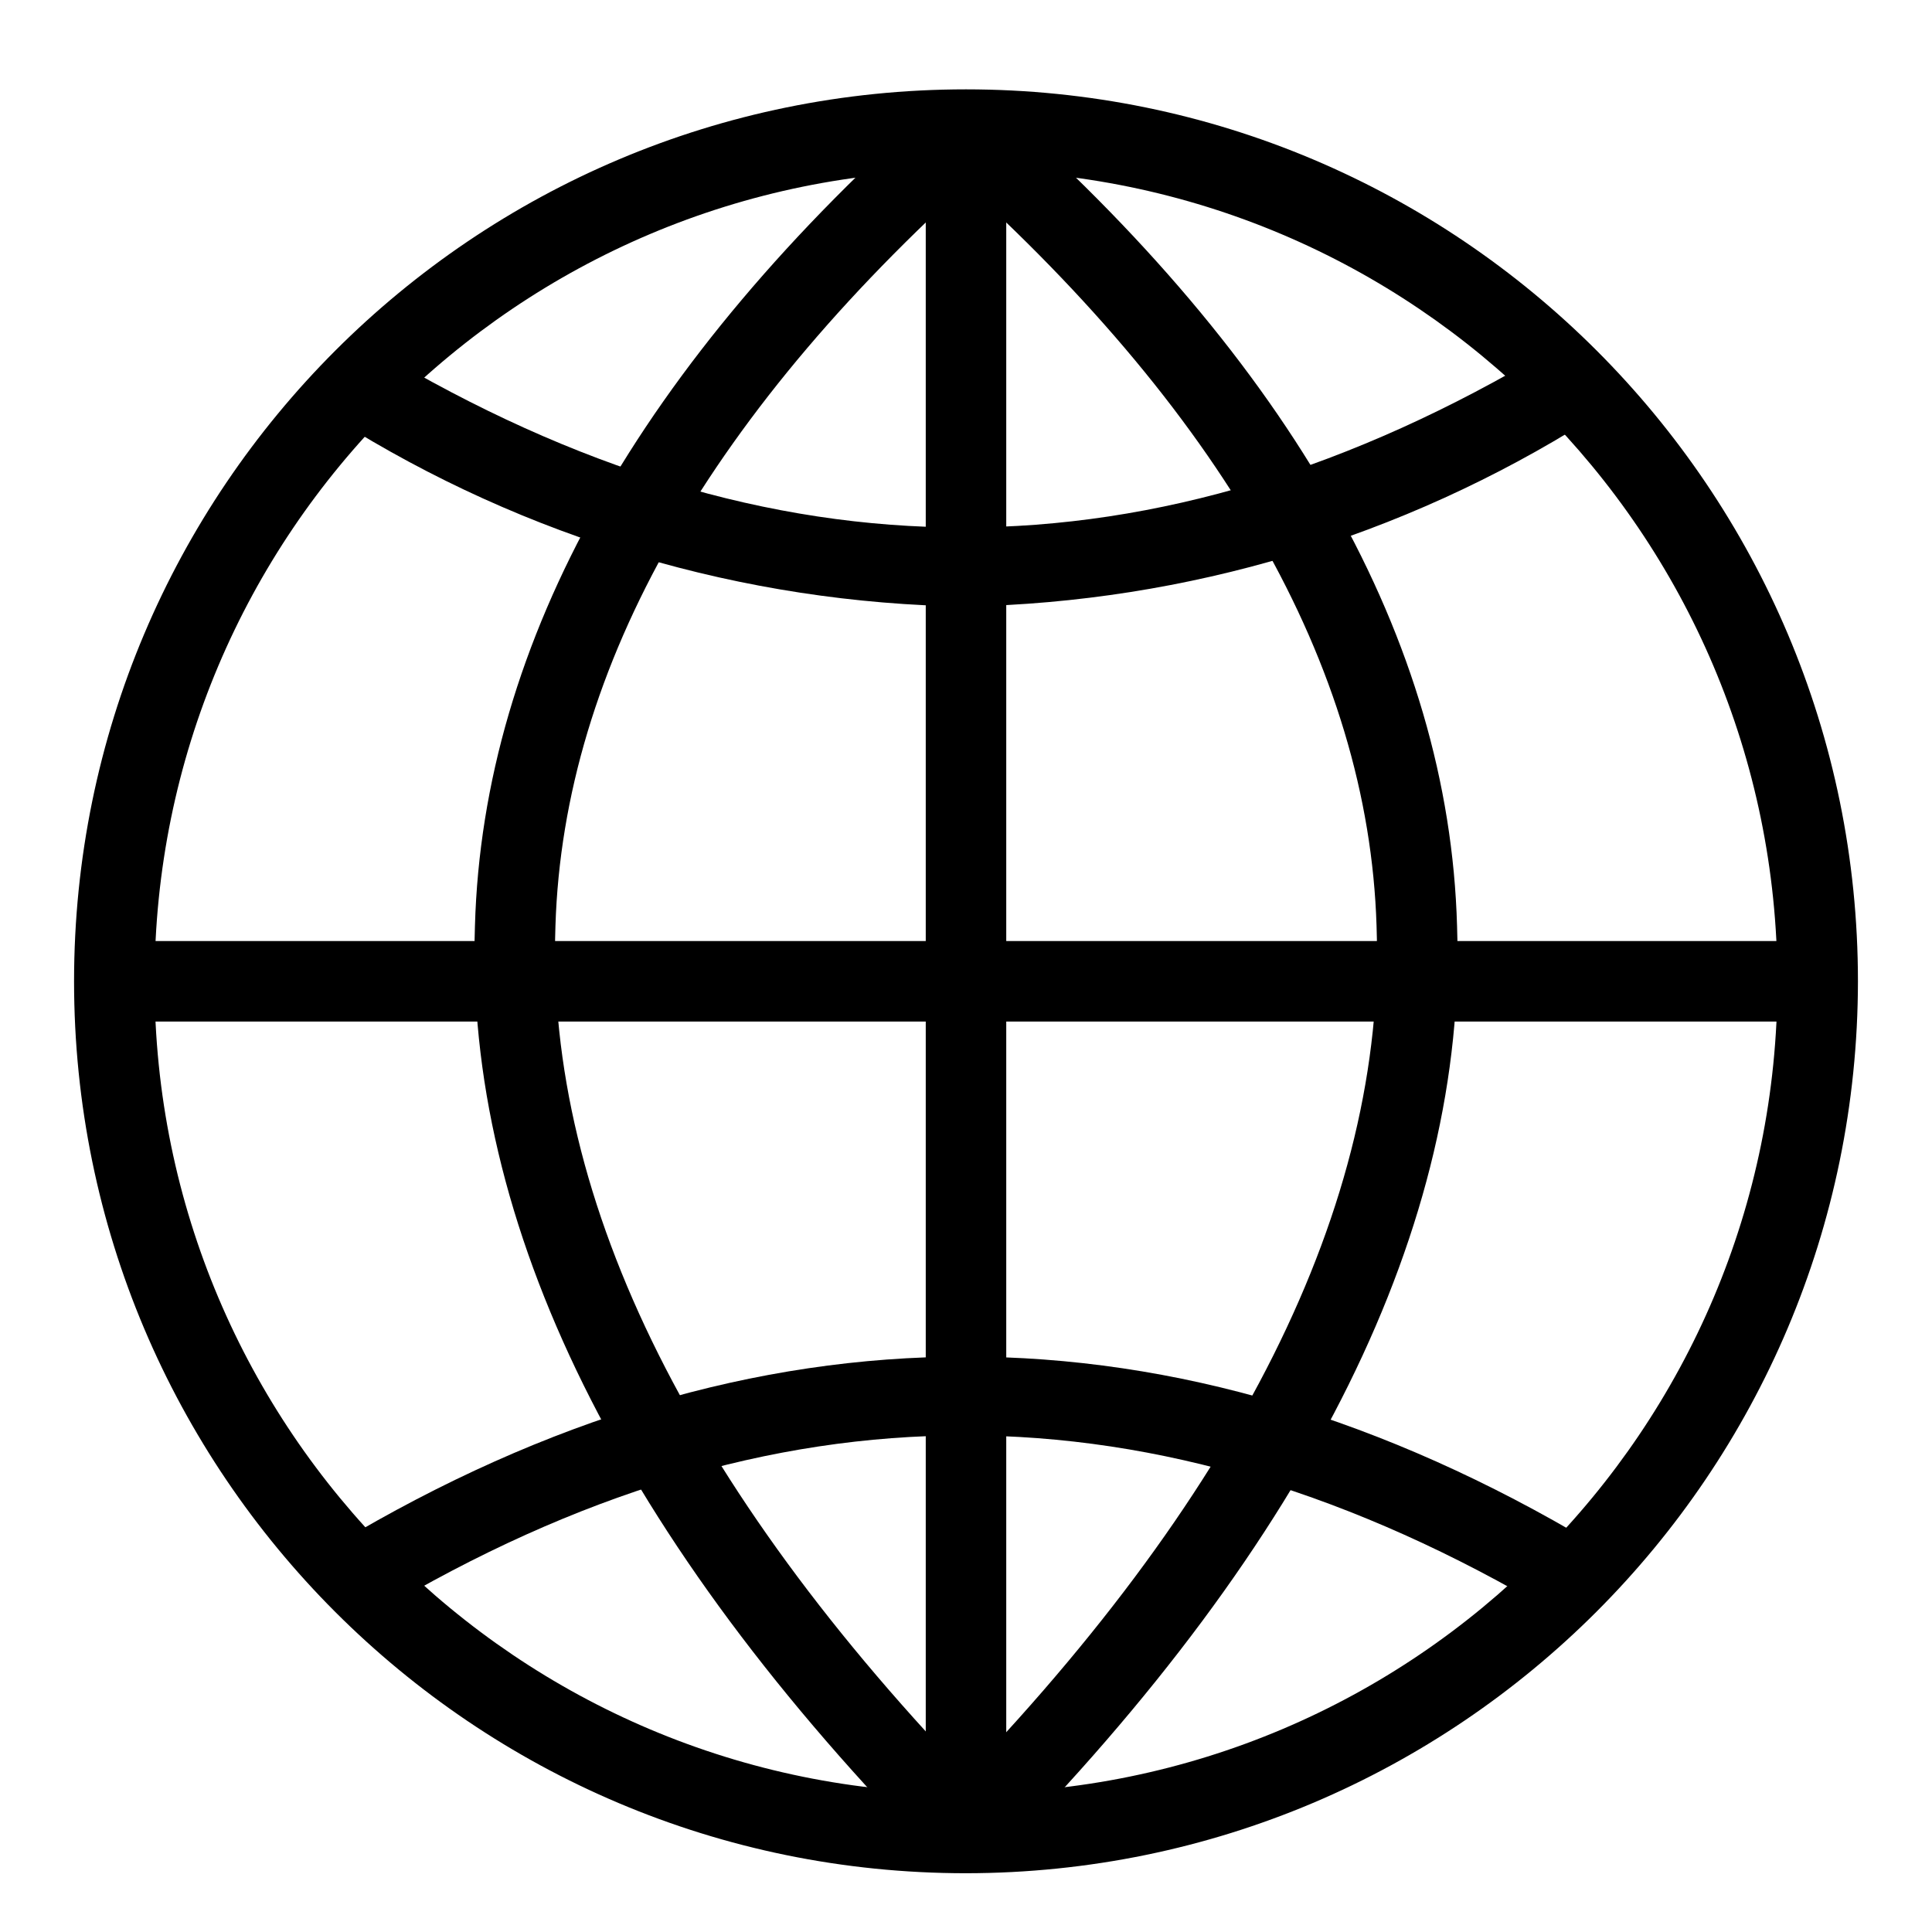
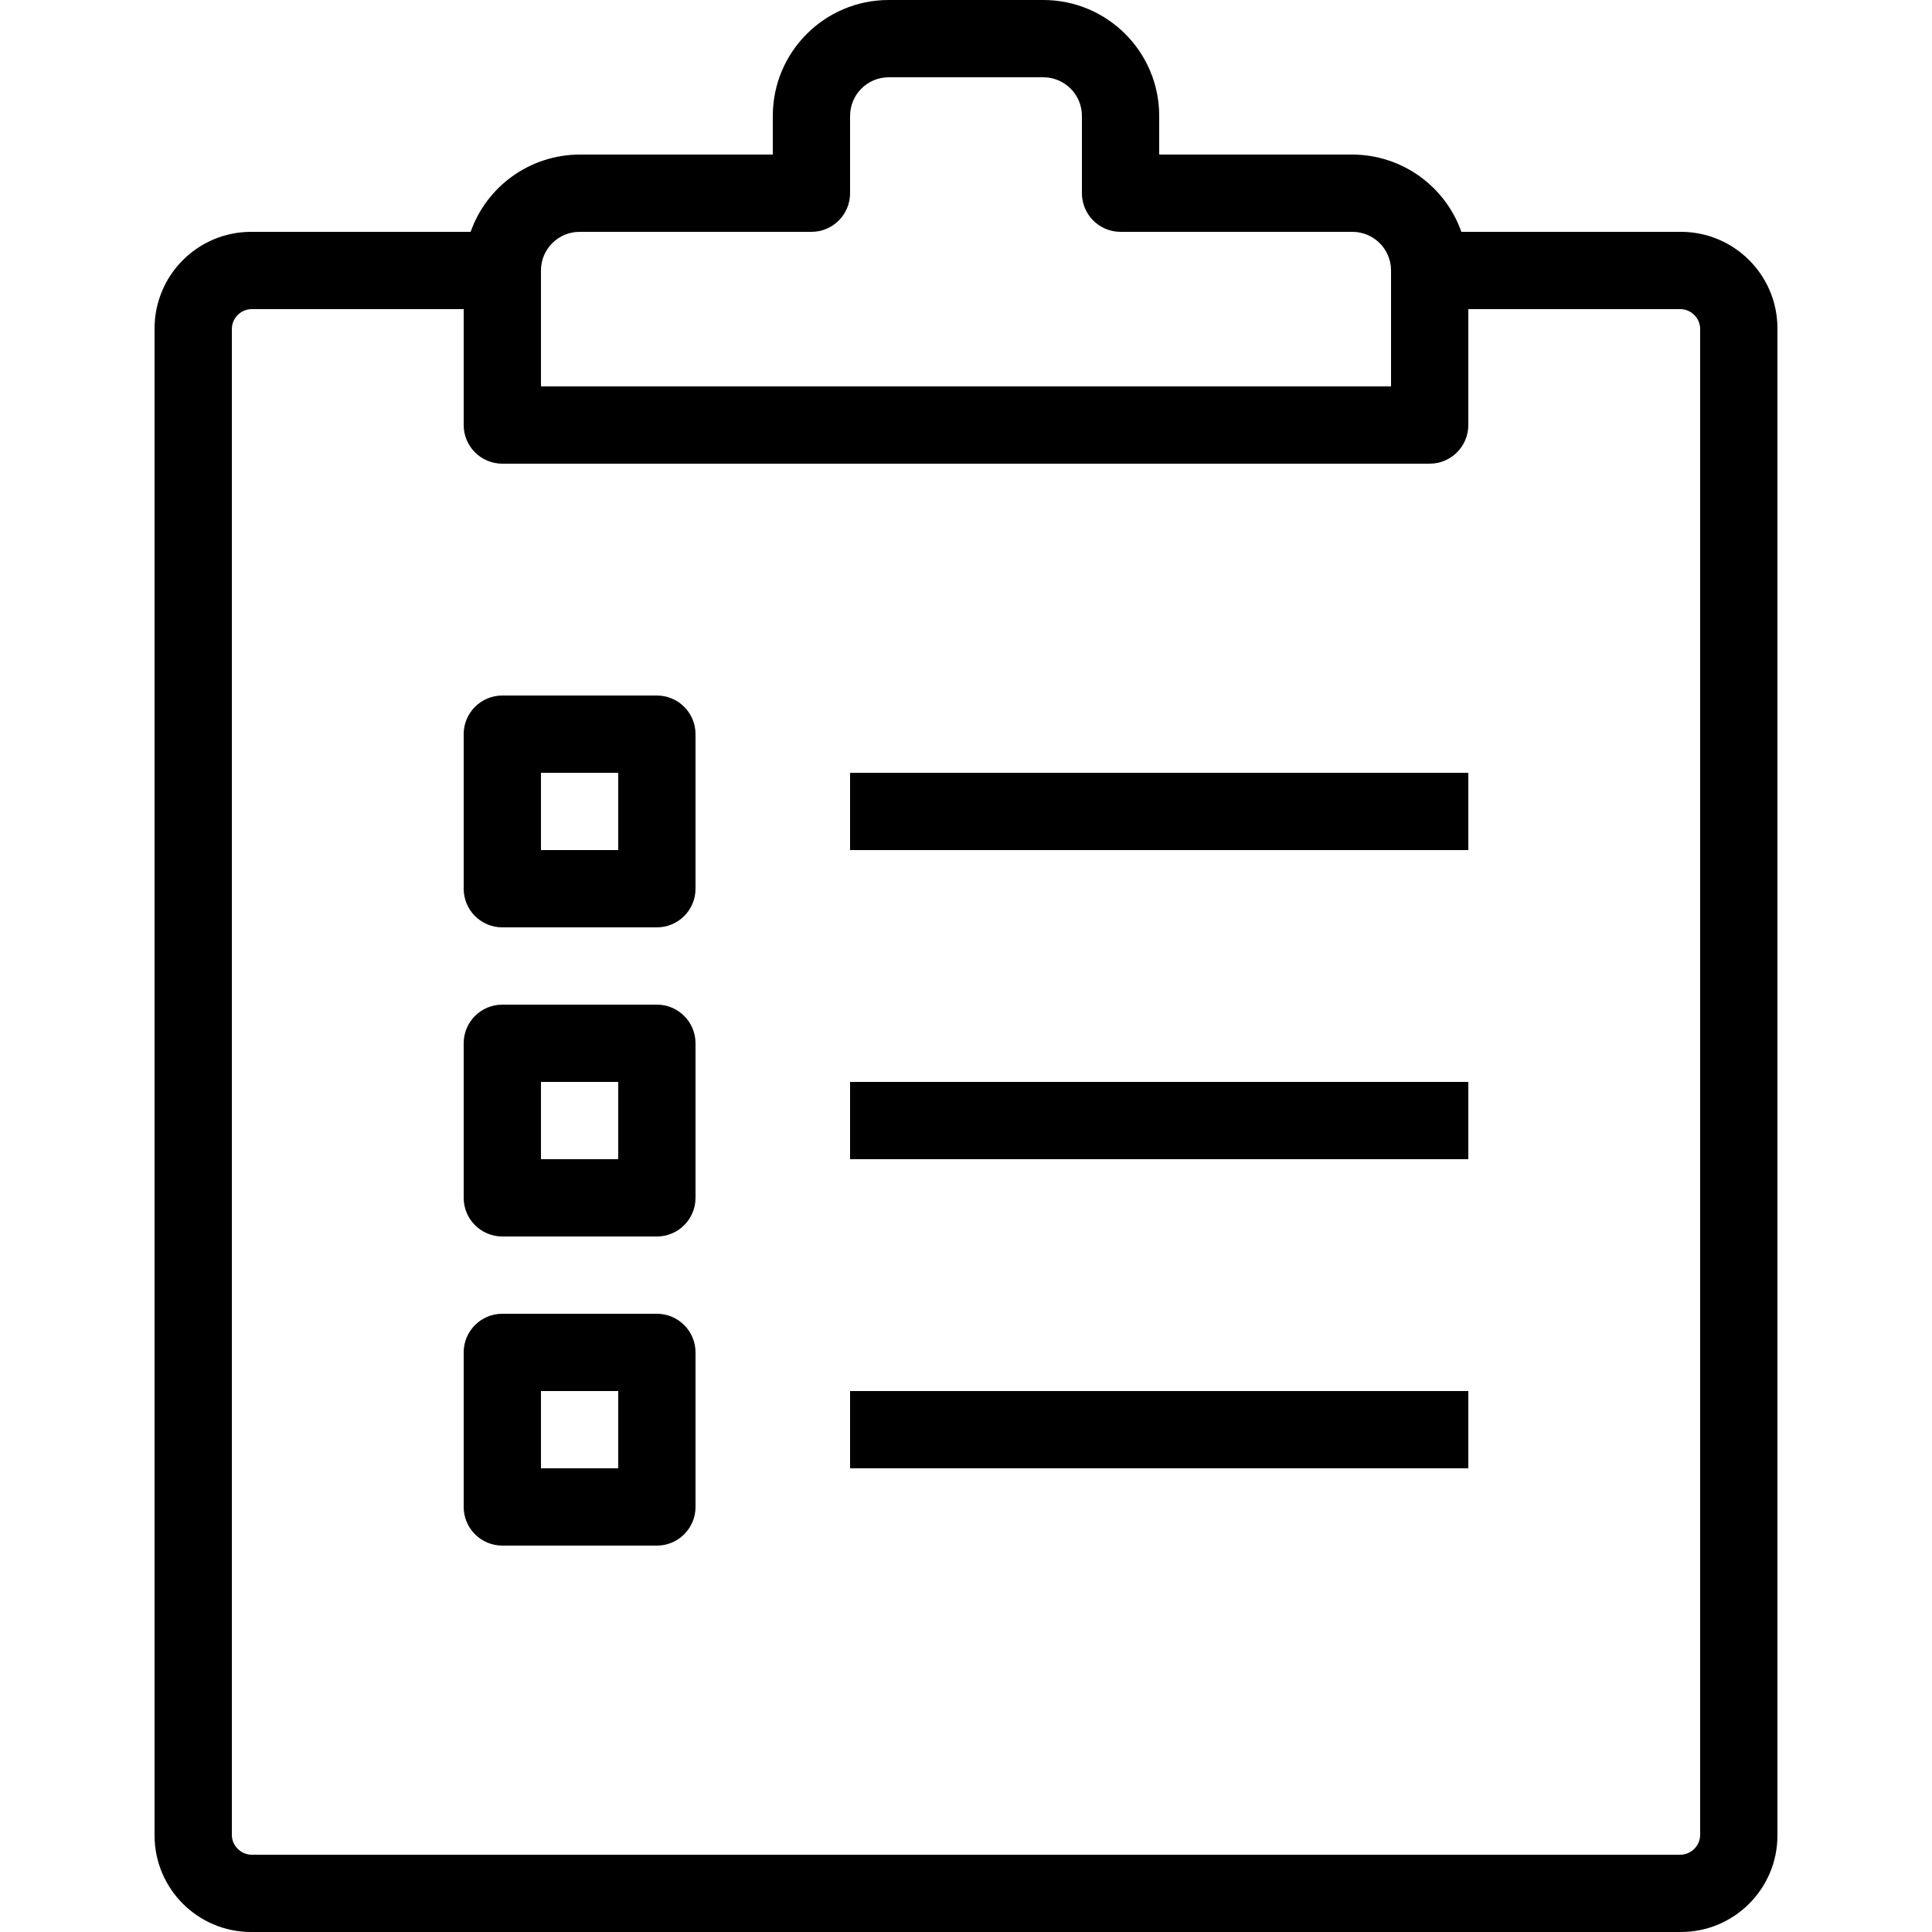
- <svg xmlns="http://www.w3.org/2000/svg" id="Layer_1" data-name="Layer 1" viewBox="0 0 48 48" fill="current">
-   <path d="M24,46.54A22.16,22.16,0,1,1,46.16,24.38,22.18,22.18,0,0,1,24,46.54ZM24,4.23A20.16,20.16,0,1,0,44.16,24.38,20.18,20.18,0,0,0,24,4.23Z" />
-   <rect x="23" y="2.46" width="2" height="43.08" />
-   <rect x="2.84" y="23.38" width="42.31" height="2" />
-   <path d="M24.71,46.24l-1.42-1.4C30.76,37.26,34.44,29.92,34.2,23,34,16.56,30.32,10.15,23.34,4l1.32-1.5C32.08,9,36,15.92,36.2,23,36.45,30.42,32.59,38.25,24.71,46.24Z" />
-   <path d="M23.29,46.24C15.41,38.25,11.55,30.42,11.8,23,12,15.92,15.92,9,23.34,2.48L24.66,4C17.68,10.15,14,16.56,13.8,23c-.24,6.9,3.44,14.24,10.91,21.82Z" />
-   <path d="M24,15.07A30.18,30.18,0,0,1,8.37,10.43l1-1.72c9.8,5.86,19.32,5.86,29.11,0l1,1.72A30.17,30.17,0,0,1,24,15.07Z" />
-   <path d="M9.4,40.05l-1-1.71c10.34-6.18,20.83-6.18,31.17,0l-1,1.71C28.72,34.2,19.2,34.2,9.4,40.05Z" />
+ <svg xmlns="http://www.w3.org/2000/svg" id="Layer_1" data-name="Layer 1" viewBox="0 0 25 25">
+   <path id="Clipboard_List" data-name="Clipboard List" d="M21.75,25H3.25A1.25,1.25,0,0,1,2,23.75V4.25A1.25,1.25,0,0,1,3.25,3H6.09A1.5,1.5,0,0,1,7.5,2H10V1.5A1.5,1.5,0,0,1,11.5,0h2A1.5,1.5,0,0,1,15,1.5V2h2.5a1.5,1.5,0,0,1,1.41,1h2.84A1.25,1.25,0,0,1,23,4.25v19.5A1.25,1.25,0,0,1,21.75,25ZM3.25,4A.26.26,0,0,0,3,4.25v19.5a.26.26,0,0,0,.25.25h18.5a.26.26,0,0,0,.25-.25V4.25A.26.26,0,0,0,21.75,4H19V5.5a.5.5,0,0,1-.5.5H6.5A.5.5,0,0,1,6,5.5V4ZM7,5H18V3.5a.5.5,0,0,0-.5-.5h-3a.5.5,0,0,1-.5-.5v-1a.5.5,0,0,0-.5-.5h-2a.5.5,0,0,0-.5.5v1a.5.5,0,0,1-.5.5h-3a.5.5,0,0,0-.5.5ZM8.5,20h-2a.5.5,0,0,1-.5-.5v-2a.5.5,0,0,1,.5-.5h2a.5.5,0,0,1,.5.5v2A.5.5,0,0,1,8.5,20ZM7,19H8V18H7Zm12,0H11V18h8ZM8.5,16h-2a.5.5,0,0,1-.5-.5v-2a.5.5,0,0,1,.5-.5h2a.5.5,0,0,1,.5.5v2A.5.5,0,0,1,8.5,16ZM7,15H8V14H7Zm12,0H11V14h8ZM8.5,12h-2a.5.5,0,0,1-.5-.5v-2A.5.5,0,0,1,6.5,9h2a.5.5,0,0,1,.5.5v2A.5.5,0,0,1,8.5,12ZM7,11H8V10H7Zm12,0H11V10h8Z" fill="current" />
</svg>
